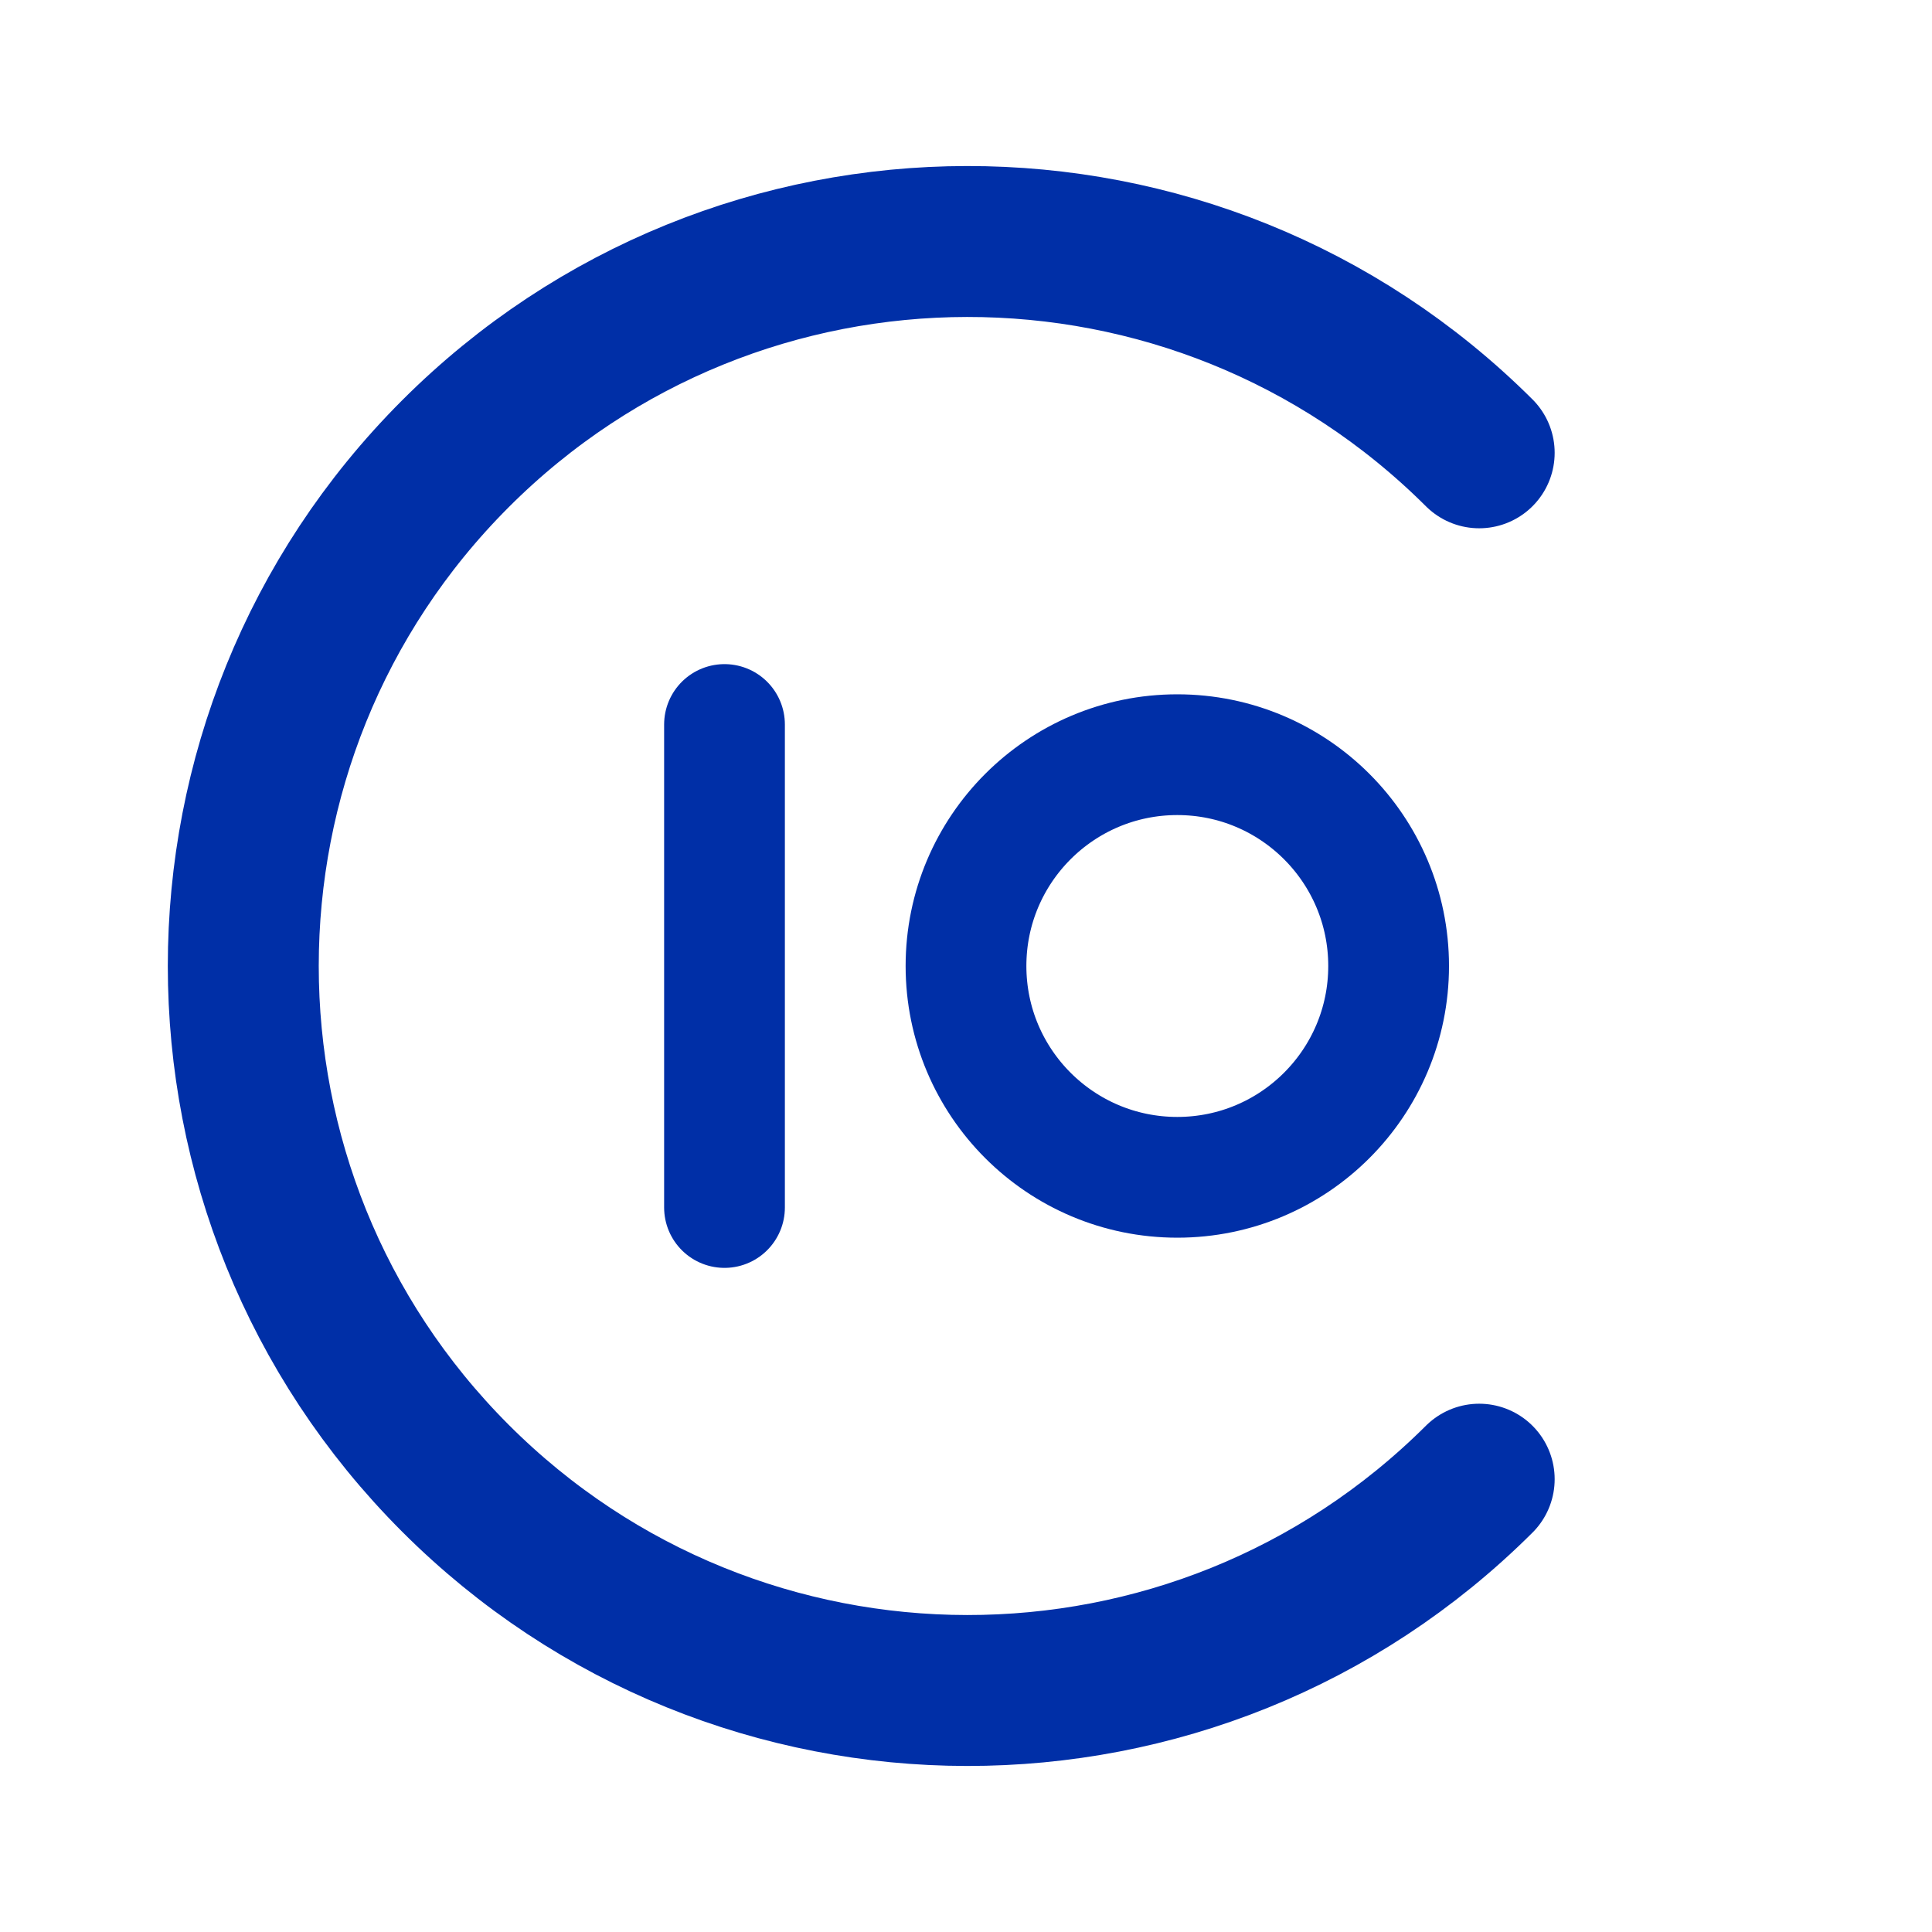
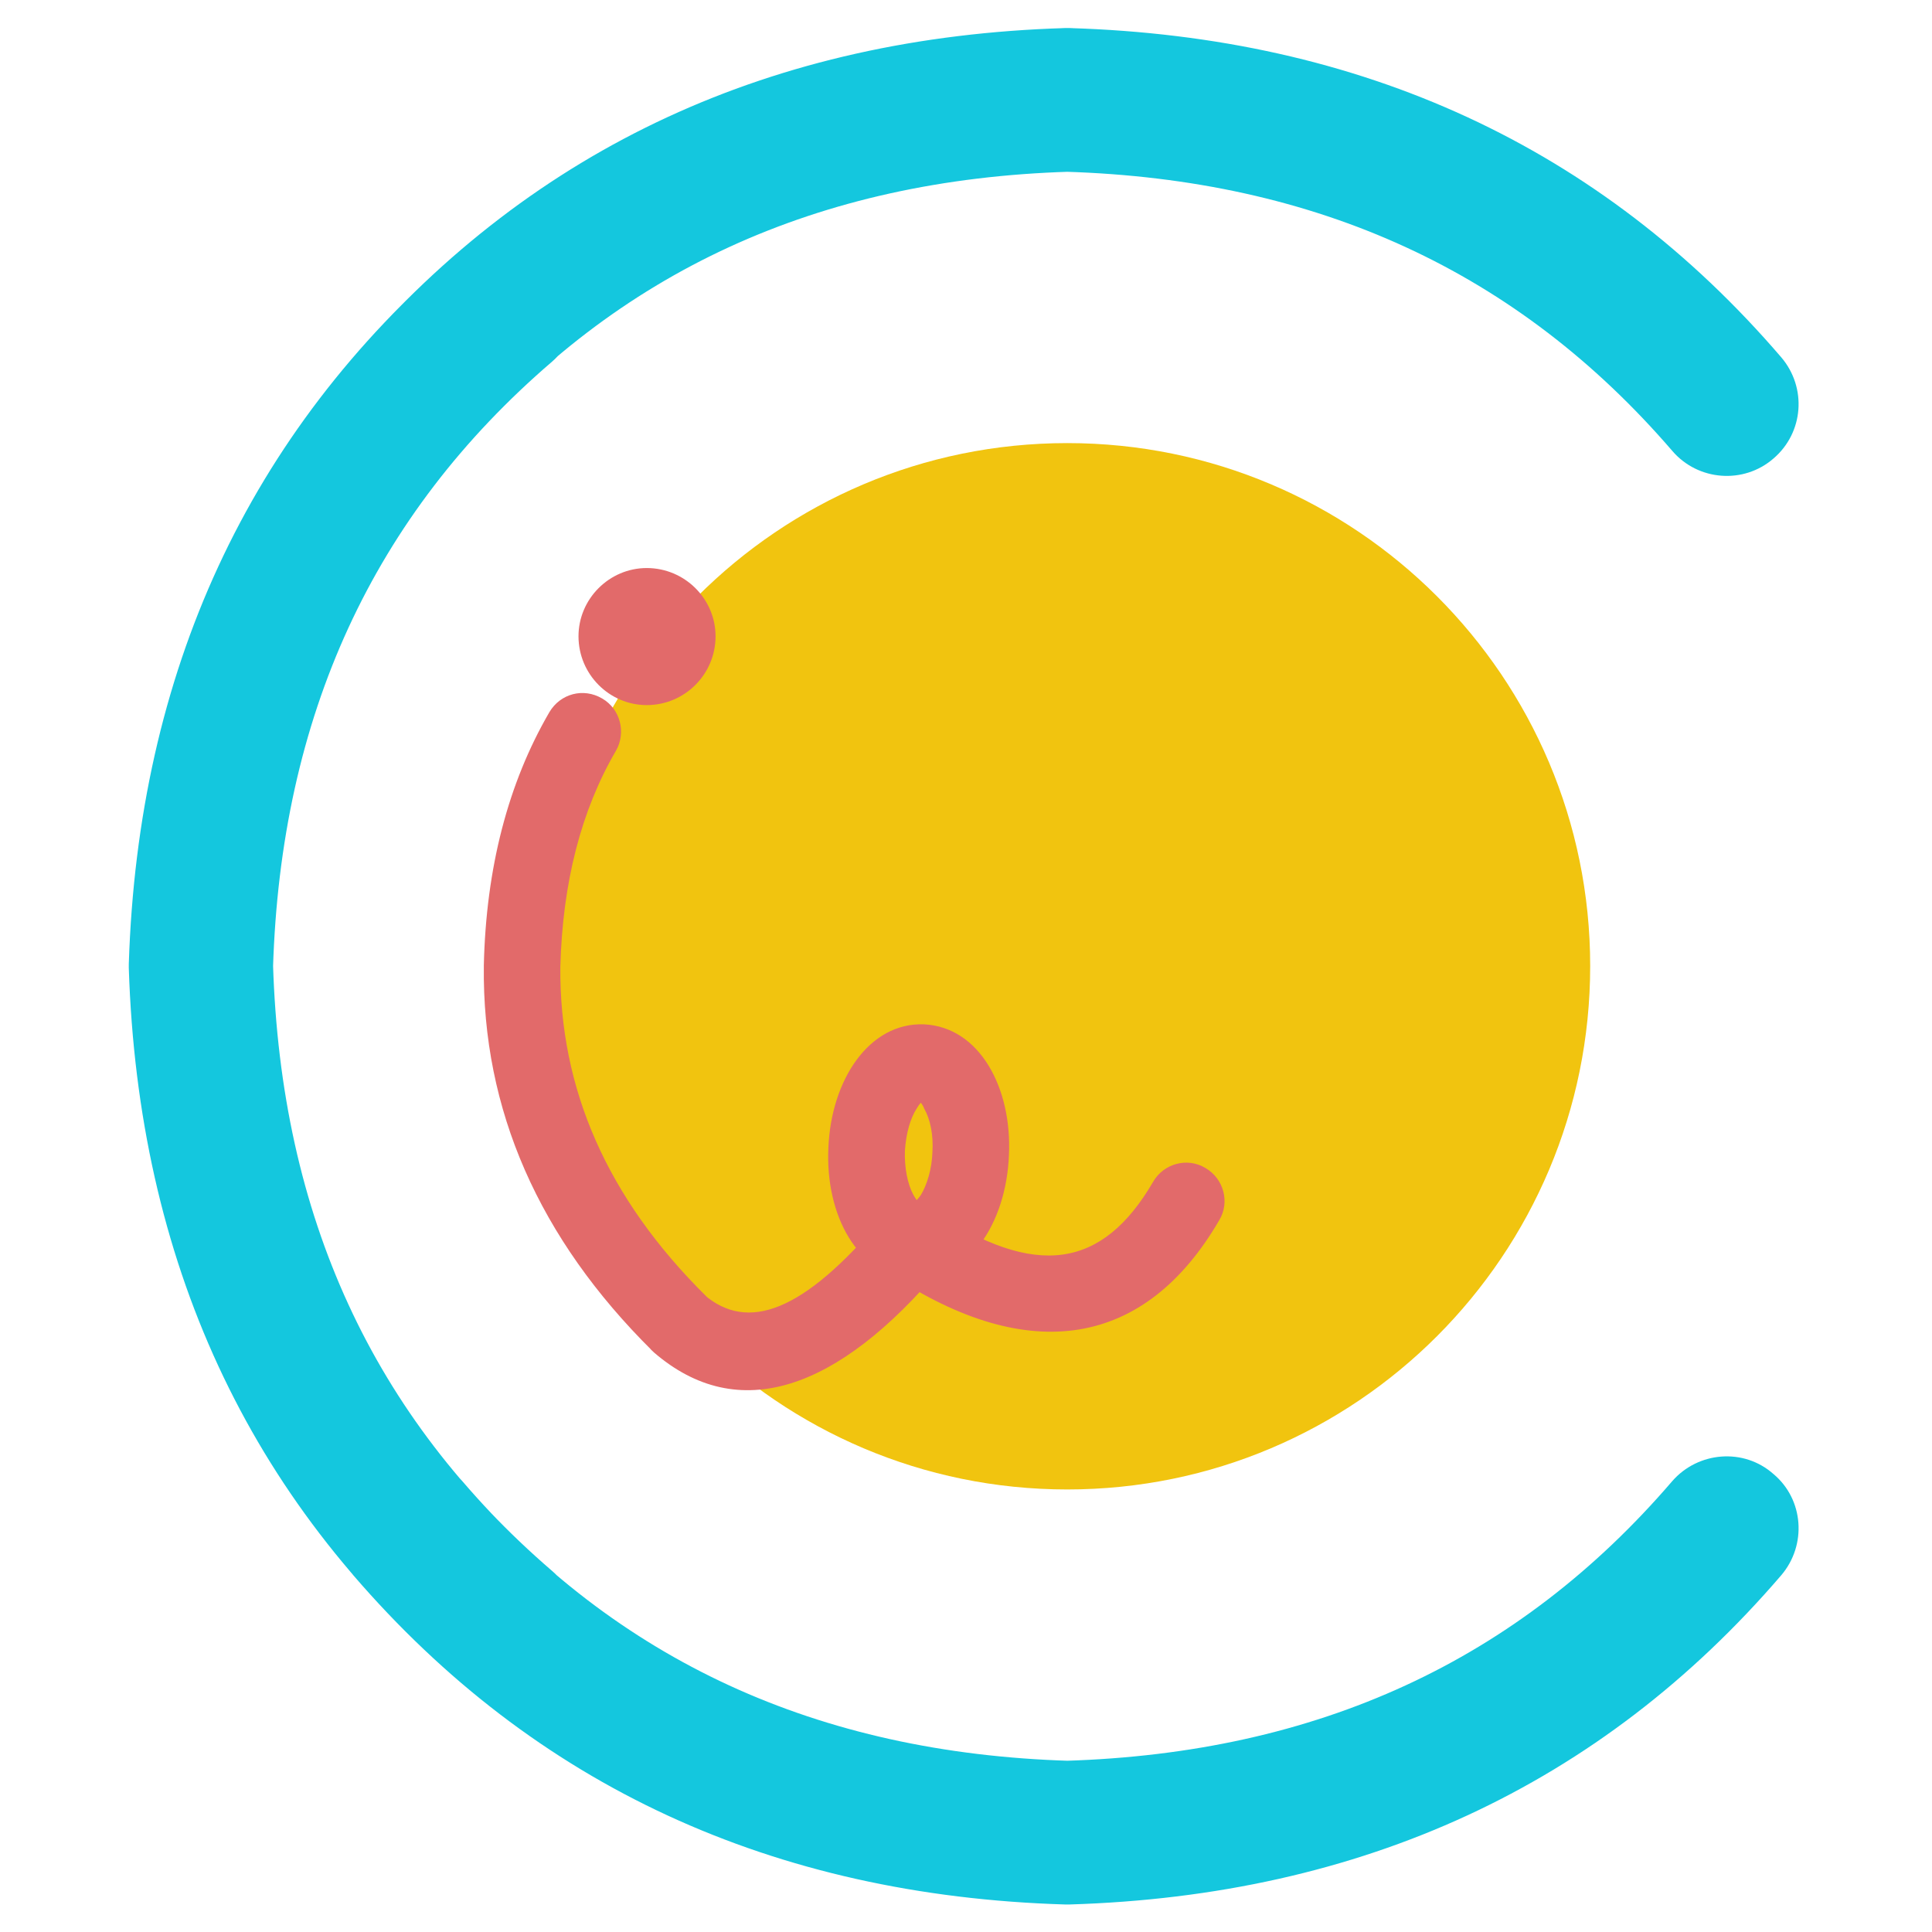
- <svg xmlns="http://www.w3.org/2000/svg" viewBox="0 0 64 64">
-   <g fill="none" stroke="#002FA7" stroke-linecap="round" stroke-linejoin="round">
-     <path d="M49 15a24 24 0 1 0 0 34" stroke-width="5" />
-     <path d="M24 24v16" stroke-width="4" />
-     <circle cx="39" cy="32" r="7" stroke-width="4" />
-   </g>
+ <svg xmlns="http://www.w3.org/2000/svg" viewBox="95 135 351 351">
+   <path fill="#14C7DE" d="M418.6 199.9C423.3 205.4 422.7 213.6 417.2 218.3C411.8 223 403.5 222.4 398.8 216.9C370.8 184.4 334.4 167.6 288.5 166.2C281.3 166 275.6 159.9 275.9 152.7C276.1 145.5 282.1 139.8 289.3 140.1C342.4 141.7 385.8 161.7 418.6 199.9M398.8 404.1C403.5 398.7 411.8 398 417.2 402.8C422.7 407.4 423.3 415.7 418.6 421.2C385.8 459.4 342.4 479.4 289.3 481C282.1 481.2 276.1 475.6 275.9 468.3C275.6 461.1 281.3 455.1 288.5 454.9C334.4 453.5 370.8 436.7 398.8 404.1M179 216.9C174.3 222.4 166.1 223 160.6 218.3C155.1 213.6 154.5 205.4 159.2 199.9C192.1 161.7 235.4 141.7 288.5 140.1C295.7 139.8 301.8 145.5 302 152.7C302.2 159.9 296.5 166 289.3 166.2C243.5 167.6 207 184.4 179 216.9M159.2 421.2C154.5 415.7 155.1 407.5 160.6 402.8C166.1 398.1 174.3 398.7 179 404.1C207 436.7 243.5 453.5 289.3 454.9C296.5 455.1 302.2 461.1 302 468.3C301.8 475.6 295.7 481.2 288.5 481C235.4 479.4 192.1 459.4 159.2 421.2M178.3 180.8C183.7 176.1 192 176.8 196.7 182.2C201.4 187.7 200.8 195.9 195.3 200.7C162.8 228.6 146 265.1 144.6 310.9C144.3 318.1 138.3 323.8 131.1 323.6C123.9 323.4 118.2 317.4 118.4 310.1C120.1 257.1 140.1 213.7 178.3 180.8M195.3 420.4C200.8 425.1 201.4 433.4 196.7 438.9C192 444.3 183.7 444.9 178.3 440.2C140.1 407.4 120.1 364 118.4 310.9C118.2 303.7 123.9 297.7 131.1 297.5C138.3 297.3 144.3 302.9 144.6 310.1C146 356 162.8 392.4 195.3 420.4" />
+   <path fill="#F1C40F" d="M377 310.5C377 359.2 337.5 398.6 288.9 398.6C240.3 398.6 200.8 359.2 200.8 310.5C200.8 261.9 240.3 222.5 288.9 222.5C337.5 222.5 377 261.9 377 310.5M370 310.5C370 306.7 373.1 303.6 377 303.6C380.8 303.6 383.9 306.7 383.9 310.5C383.9 363 341.4 405.6 288.9 405.6C236.4 405.6 193.9 363 193.9 310.5C193.9 258.1 236.4 215.5 288.9 215.5C341.4 215.5 383.9 258.1 383.9 310.5C383.9 314.4 380.8 317.5 377 317.5C373.1 317.5 370 314.4 370 310.5C370 265.8 333.7 229.4 288.9 229.4C244.1 229.4 207.8 265.8 207.8 310.5C207.8 355.3 244.1 391.6 288.9 391.6C333.7 391.6 370 355.3 370 310.5" />
+   <path fill="#E26A6A" d="M223.3 370.5C226 373.2 226 377.6 223.3 380.3C220.6 383.1 216.2 383.1 213.5 380.4C192.9 360 182.6 336.6 182.9 310.5C182.9 306.6 186.1 303.5 189.9 303.6C193.8 303.6 196.8 306.8 196.8 310.6C196.6 332.8 205.3 352.7 223.3 370.5M196.8 310.7C196.7 314.6 193.5 317.6 189.7 317.5C185.8 317.4 182.8 314.2 182.9 310.4C183.3 292.7 187.3 277.3 194.8 264.4C196.8 261 201 259.9 204.4 261.9C207.7 263.8 208.8 268.1 206.9 271.4C200.6 282.2 197.2 295.3 196.8 310.7M218 250.6C218 253.7 215.6 256.1 212.5 256.1C209.5 256.1 207.1 253.7 207.1 250.6C207.1 247.6 209.5 245.2 212.5 245.2C215.6 245.2 218 247.6 218 250.6M211 250.6C211 246.8 214.2 243.7 218 243.7C221.8 243.7 225 246.8 225 250.6C225 257.5 219.4 263.1 212.5 263.1C205.7 263.1 200.1 257.5 200.1 250.6C200.1 243.8 205.7 238.2 212.5 238.2C219.4 238.2 225 243.8 225 250.6C225 254.5 221.8 257.6 218 257.6C214.2 257.6 211 254.5 211 250.6C211 251.5 211.7 252.1 212.5 252.1C213.4 252.1 214 251.5 214 250.6C214 249.8 213.4 249.1 212.5 249.1C211.7 249.1 211 249.8 211 250.6M255.3 356.3C257.8 353.4 262.2 353 265.2 355.5C268.1 358 268.5 362.4 266 365.3C247.2 387.7 229.1 393.9 213.8 380.7C210.9 378.2 210.6 373.8 213.1 370.9C215.6 367.9 220 367.6 222.9 370.2C230.8 377 240.9 373.5 255.3 356.3M304.5 349.7C306.4 346.4 310.7 345.2 314 347.2C317.3 349.1 318.5 353.4 316.5 356.7C303 379.9 281.9 383.1 256.9 366.6C253.6 364.5 252.8 360.2 254.9 357C257 353.8 261.3 352.9 264.5 355C283.2 367.4 295.3 365.5 304.5 349.7M262.3 335C258.5 334.9 255.5 331.6 255.7 327.8C255.8 323.9 259.1 320.9 262.9 321.1C273 321.6 278.9 332.7 278.3 344.9C277.8 357.2 271 367.7 260.9 367.3C250.8 366.8 244.9 355.7 245.5 343.5C246 331.2 252.9 320.7 262.9 321.1C266.8 321.3 269.8 324.5 269.6 328.4C269.4 332.2 266.2 335.2 262.3 335C262.6 335 262.7 335 262.7 335C262.4 335.2 262 335.6 261.6 336.3C260.4 338.1 259.6 340.9 259.4 344.1C259.3 347.2 259.9 350.1 260.9 352C261.3 352.7 261.6 353.2 261.9 353.4C261.9 353.4 261.8 353.4 261.5 353.4C261.3 353.3 261.1 353.4 261.1 353.4C261.4 353.2 261.8 352.8 262.3 352.1C263.4 350.3 264.3 347.4 264.4 344.3C264.6 341.2 264 338.3 262.9 336.4C262.6 335.6 262.2 335.2 261.9 335C261.9 335 262.1 335 262.3 335" />
</svg>
